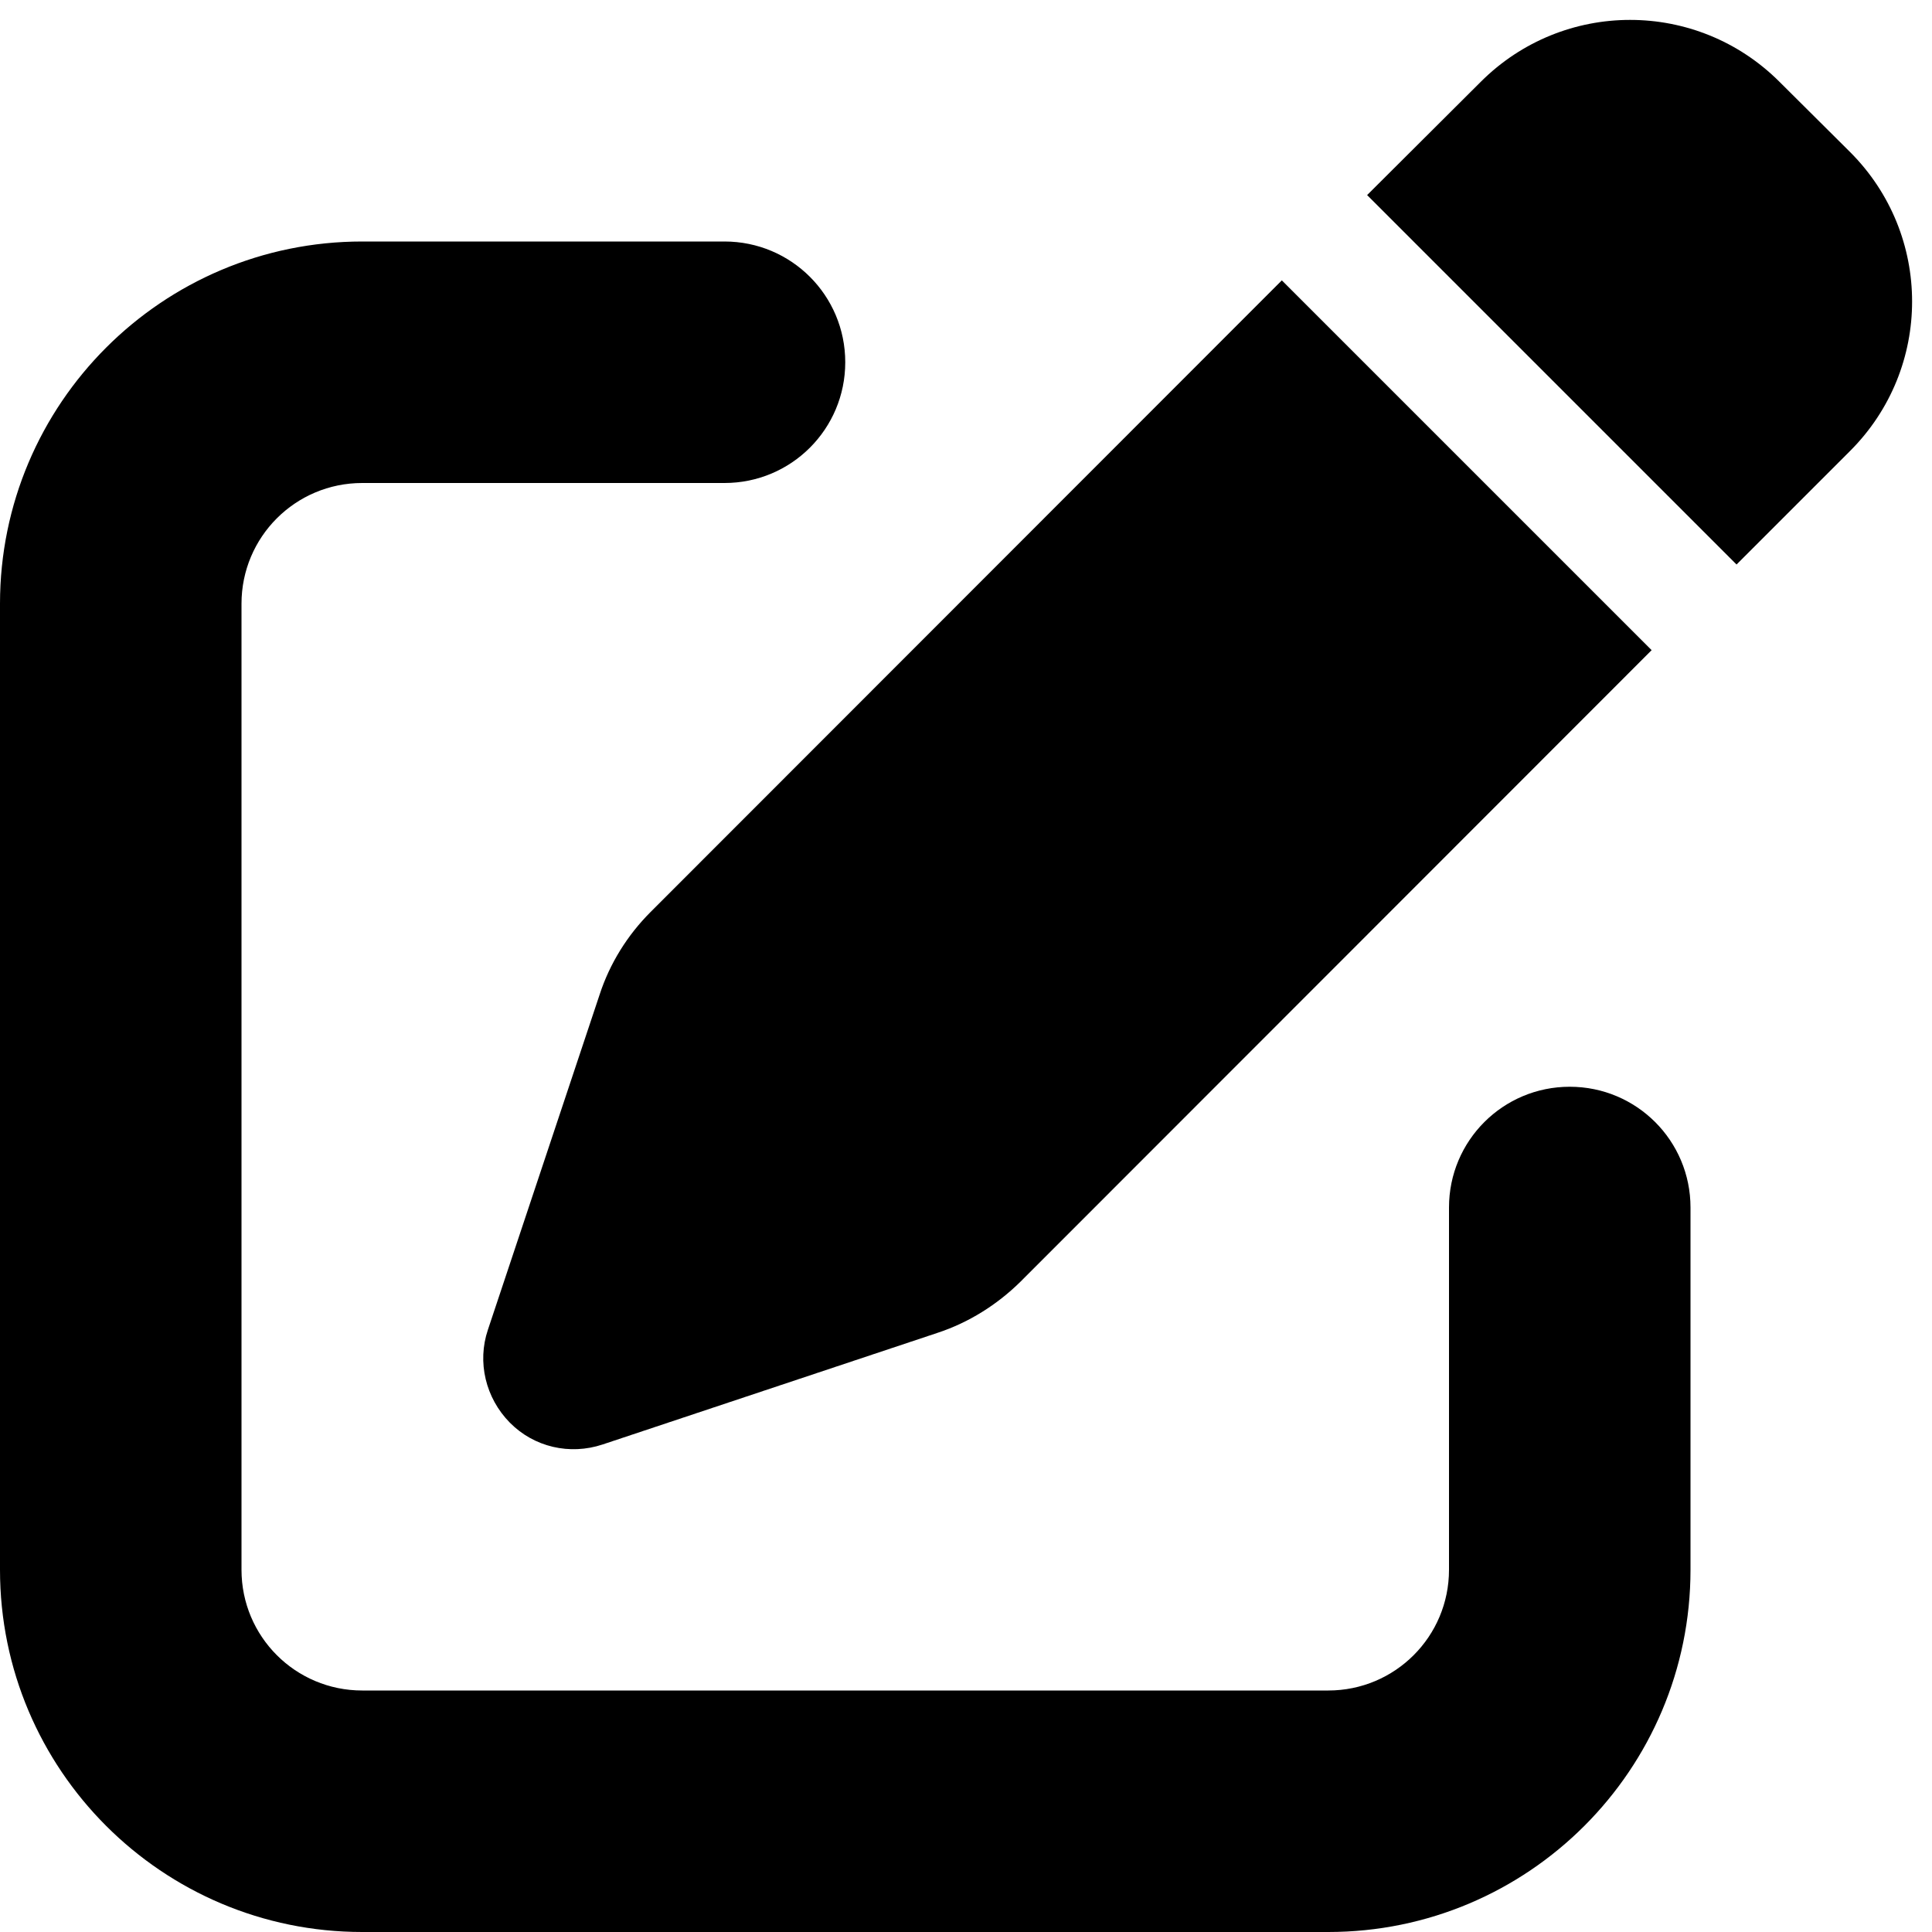
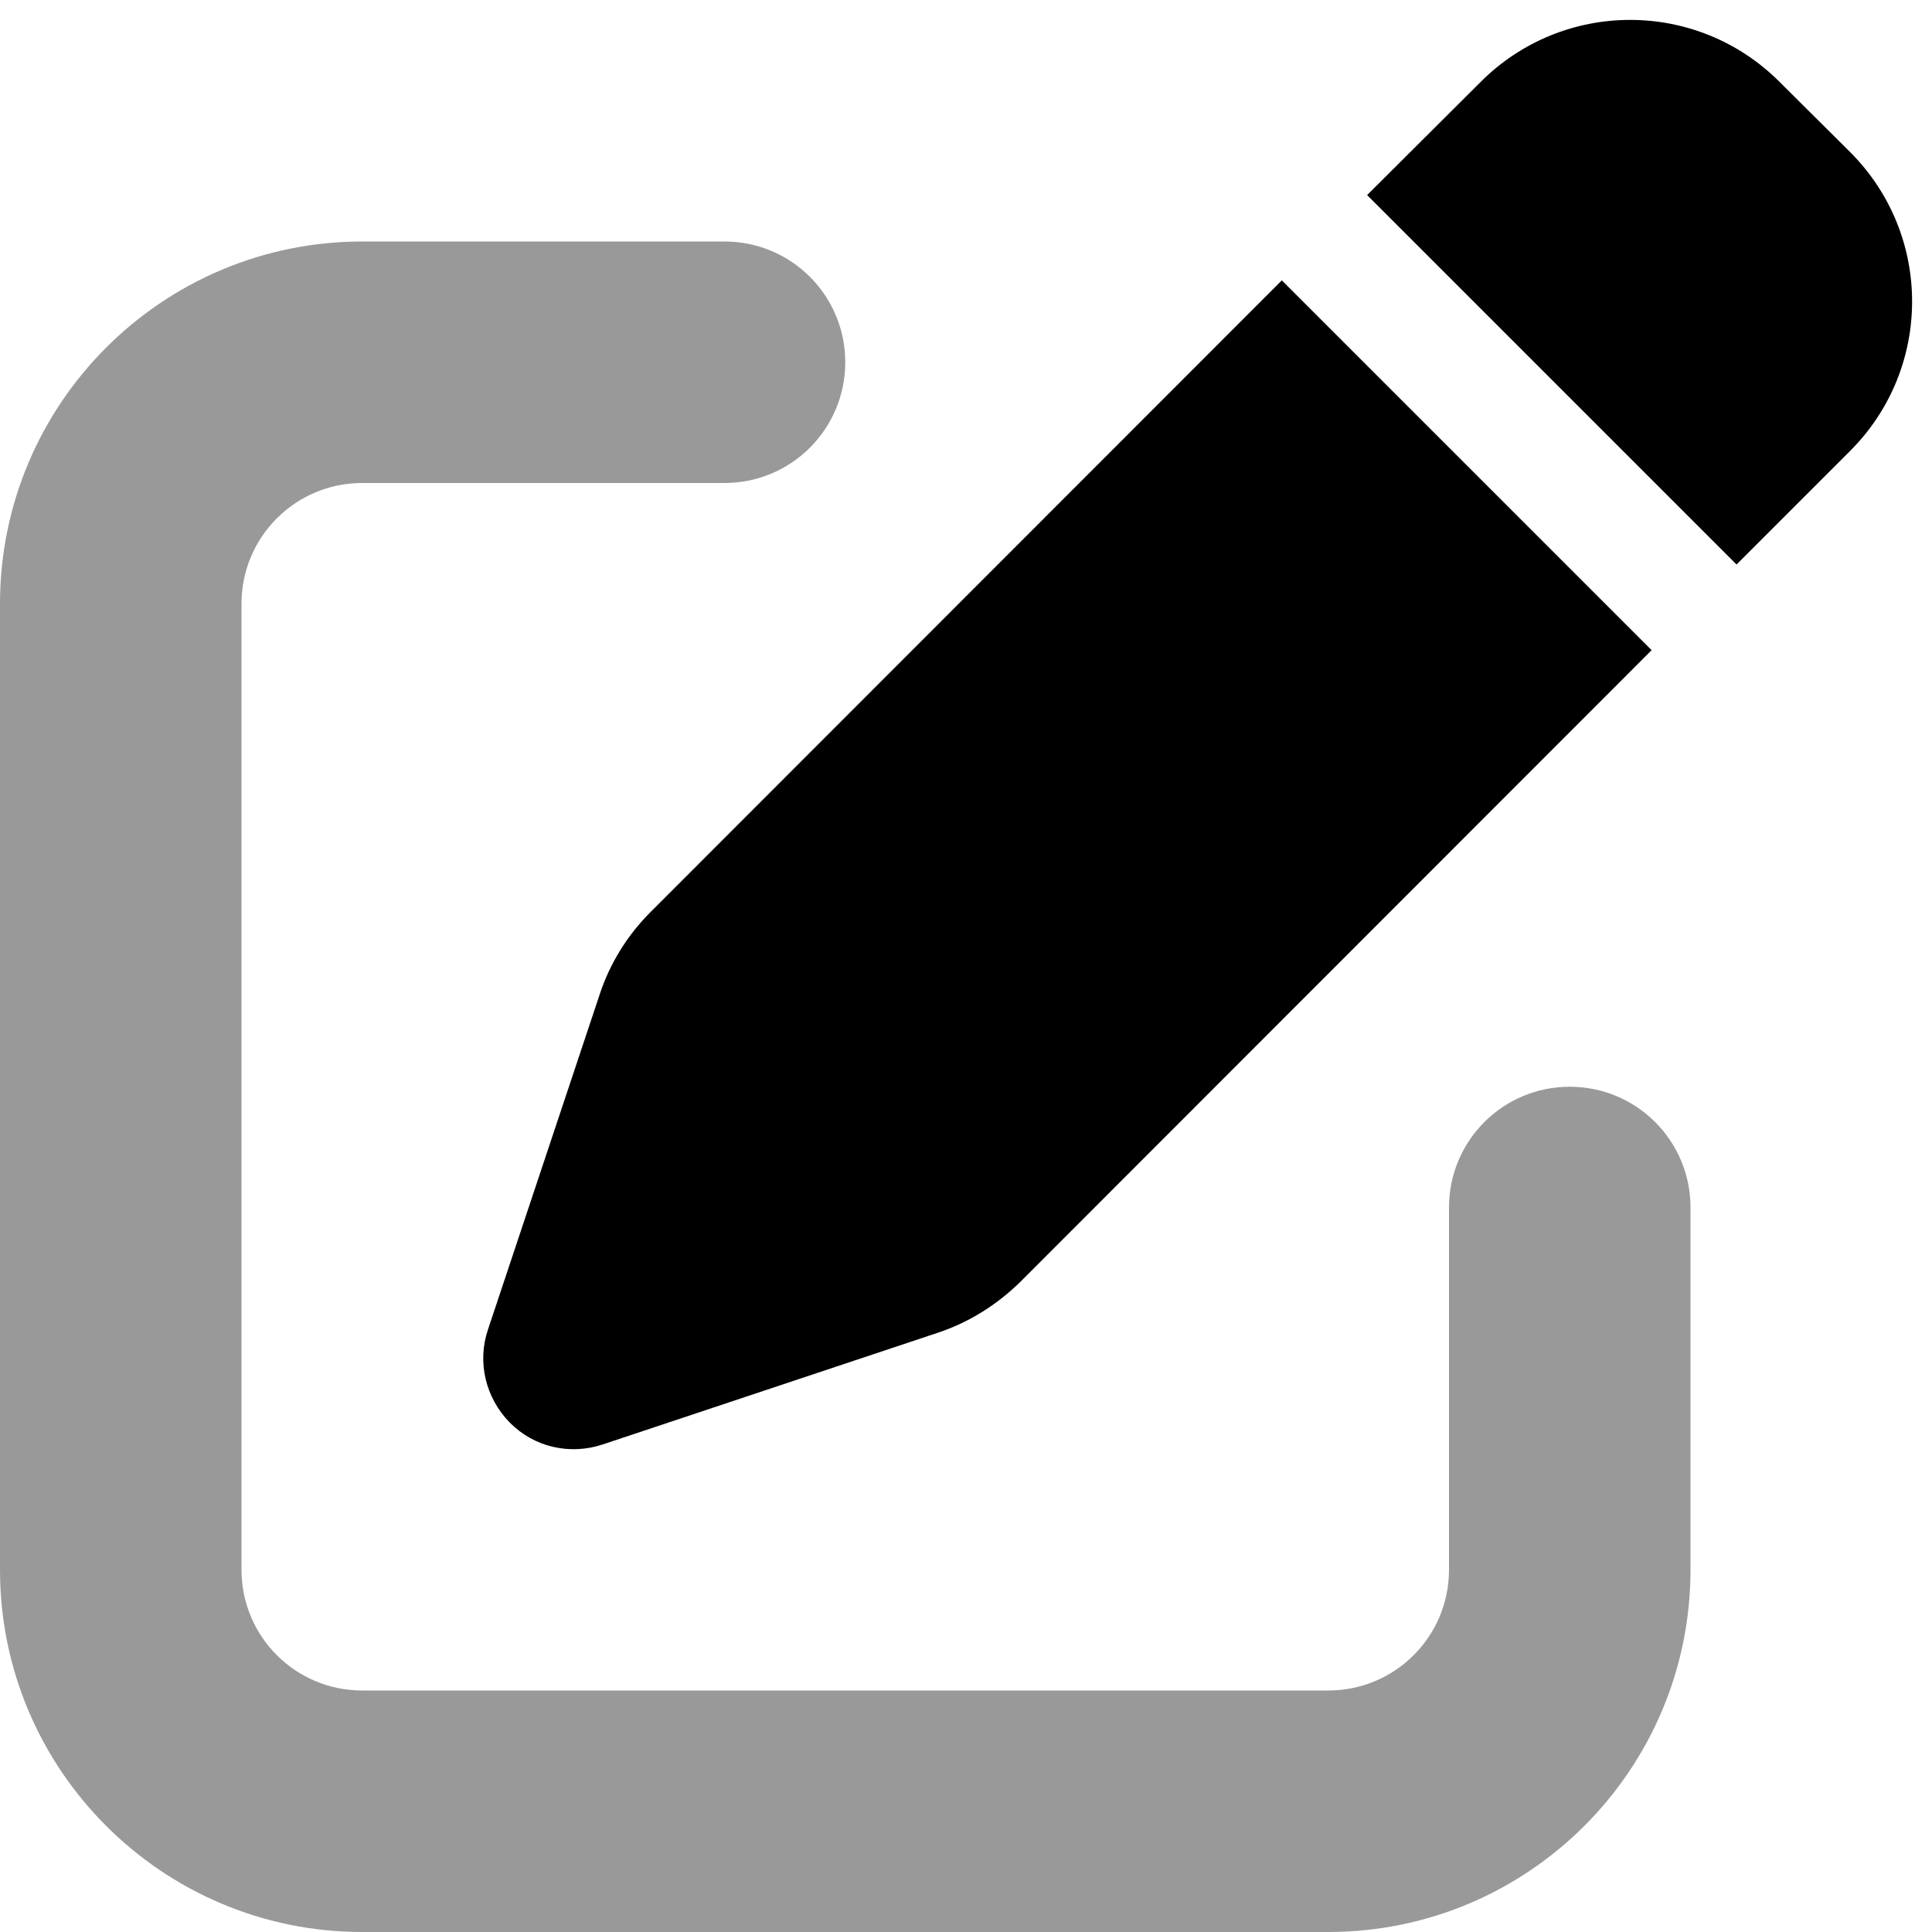
<svg xmlns="http://www.w3.org/2000/svg" height="16" width="16" viewBox="0 0 512 512">
-   <path d="M471.6 21.7c-21.9-21.9-57.3-21.9-79.2 0L362.3 51.7l97.9 97.9 30.1-30.1c21.9-21.9 21.9-57.3 0-79.2L471.6 21.7zm-299.2 220c-6.1 6.1-10.8 13.6-13.5 21.9l-29.6 88.8c-2.9 8.6-.6 18.1 5.8 24.6s15.9 8.7 24.6 5.8l88.8-29.6c8.2-2.7 15.7-7.4 21.9-13.5L437.7 172.3 339.7 74.3 172.4 241.7zM96 64C43 64 0 107 0 160V416c0 53 43 96 96 96H352c53 0 96-43 96-96V320c0-17.7-14.3-32-32-32s-32 14.3-32 32v96c0 17.7-14.3 32-32 32H96c-17.7 0-32-14.3-32-32V160c0-17.7 14.3-32 32-32h96c17.7 0 32-14.3 32-32s-14.3-32-32-32H96z" />
+   <path class="fa-secondary" opacity=".4" d="M0 160c0-53 43-96 96-96h96c17.7 0 32 14.3 32 32s-14.3 32-32 32H96c-17.7 0-32 14.3-32 32V416c0 17.7 14.3 32 32 32H352c17.7 0 32-14.3 32-32V320c0-17.7 14.3-32 32-32s32 14.3 32 32v96c0 53-43 96-96 96H96c-53 0-96-43-96-96V160z" />
+   <path class="fa-primary" d="M392.4 21.7L362.3 51.7l97.9 97.9 30.1-30.1c21.9-21.9 21.9-57.3 0-79.2L471.6 21.7c-21.9-21.9-57.3-21.9-79.2 0zM339.7 74.3L172.4 241.7c-6.1 6.1-10.8 13.6-13.5 21.9l-29.6 88.8c-2.9 8.6-.6 18.1 5.8 24.6s15.9 8.7 24.6 5.8l88.8-29.6c8.2-2.7 15.7-7.4 21.9-13.5L437.7 172.3 339.7 74.3z" />
</svg>
